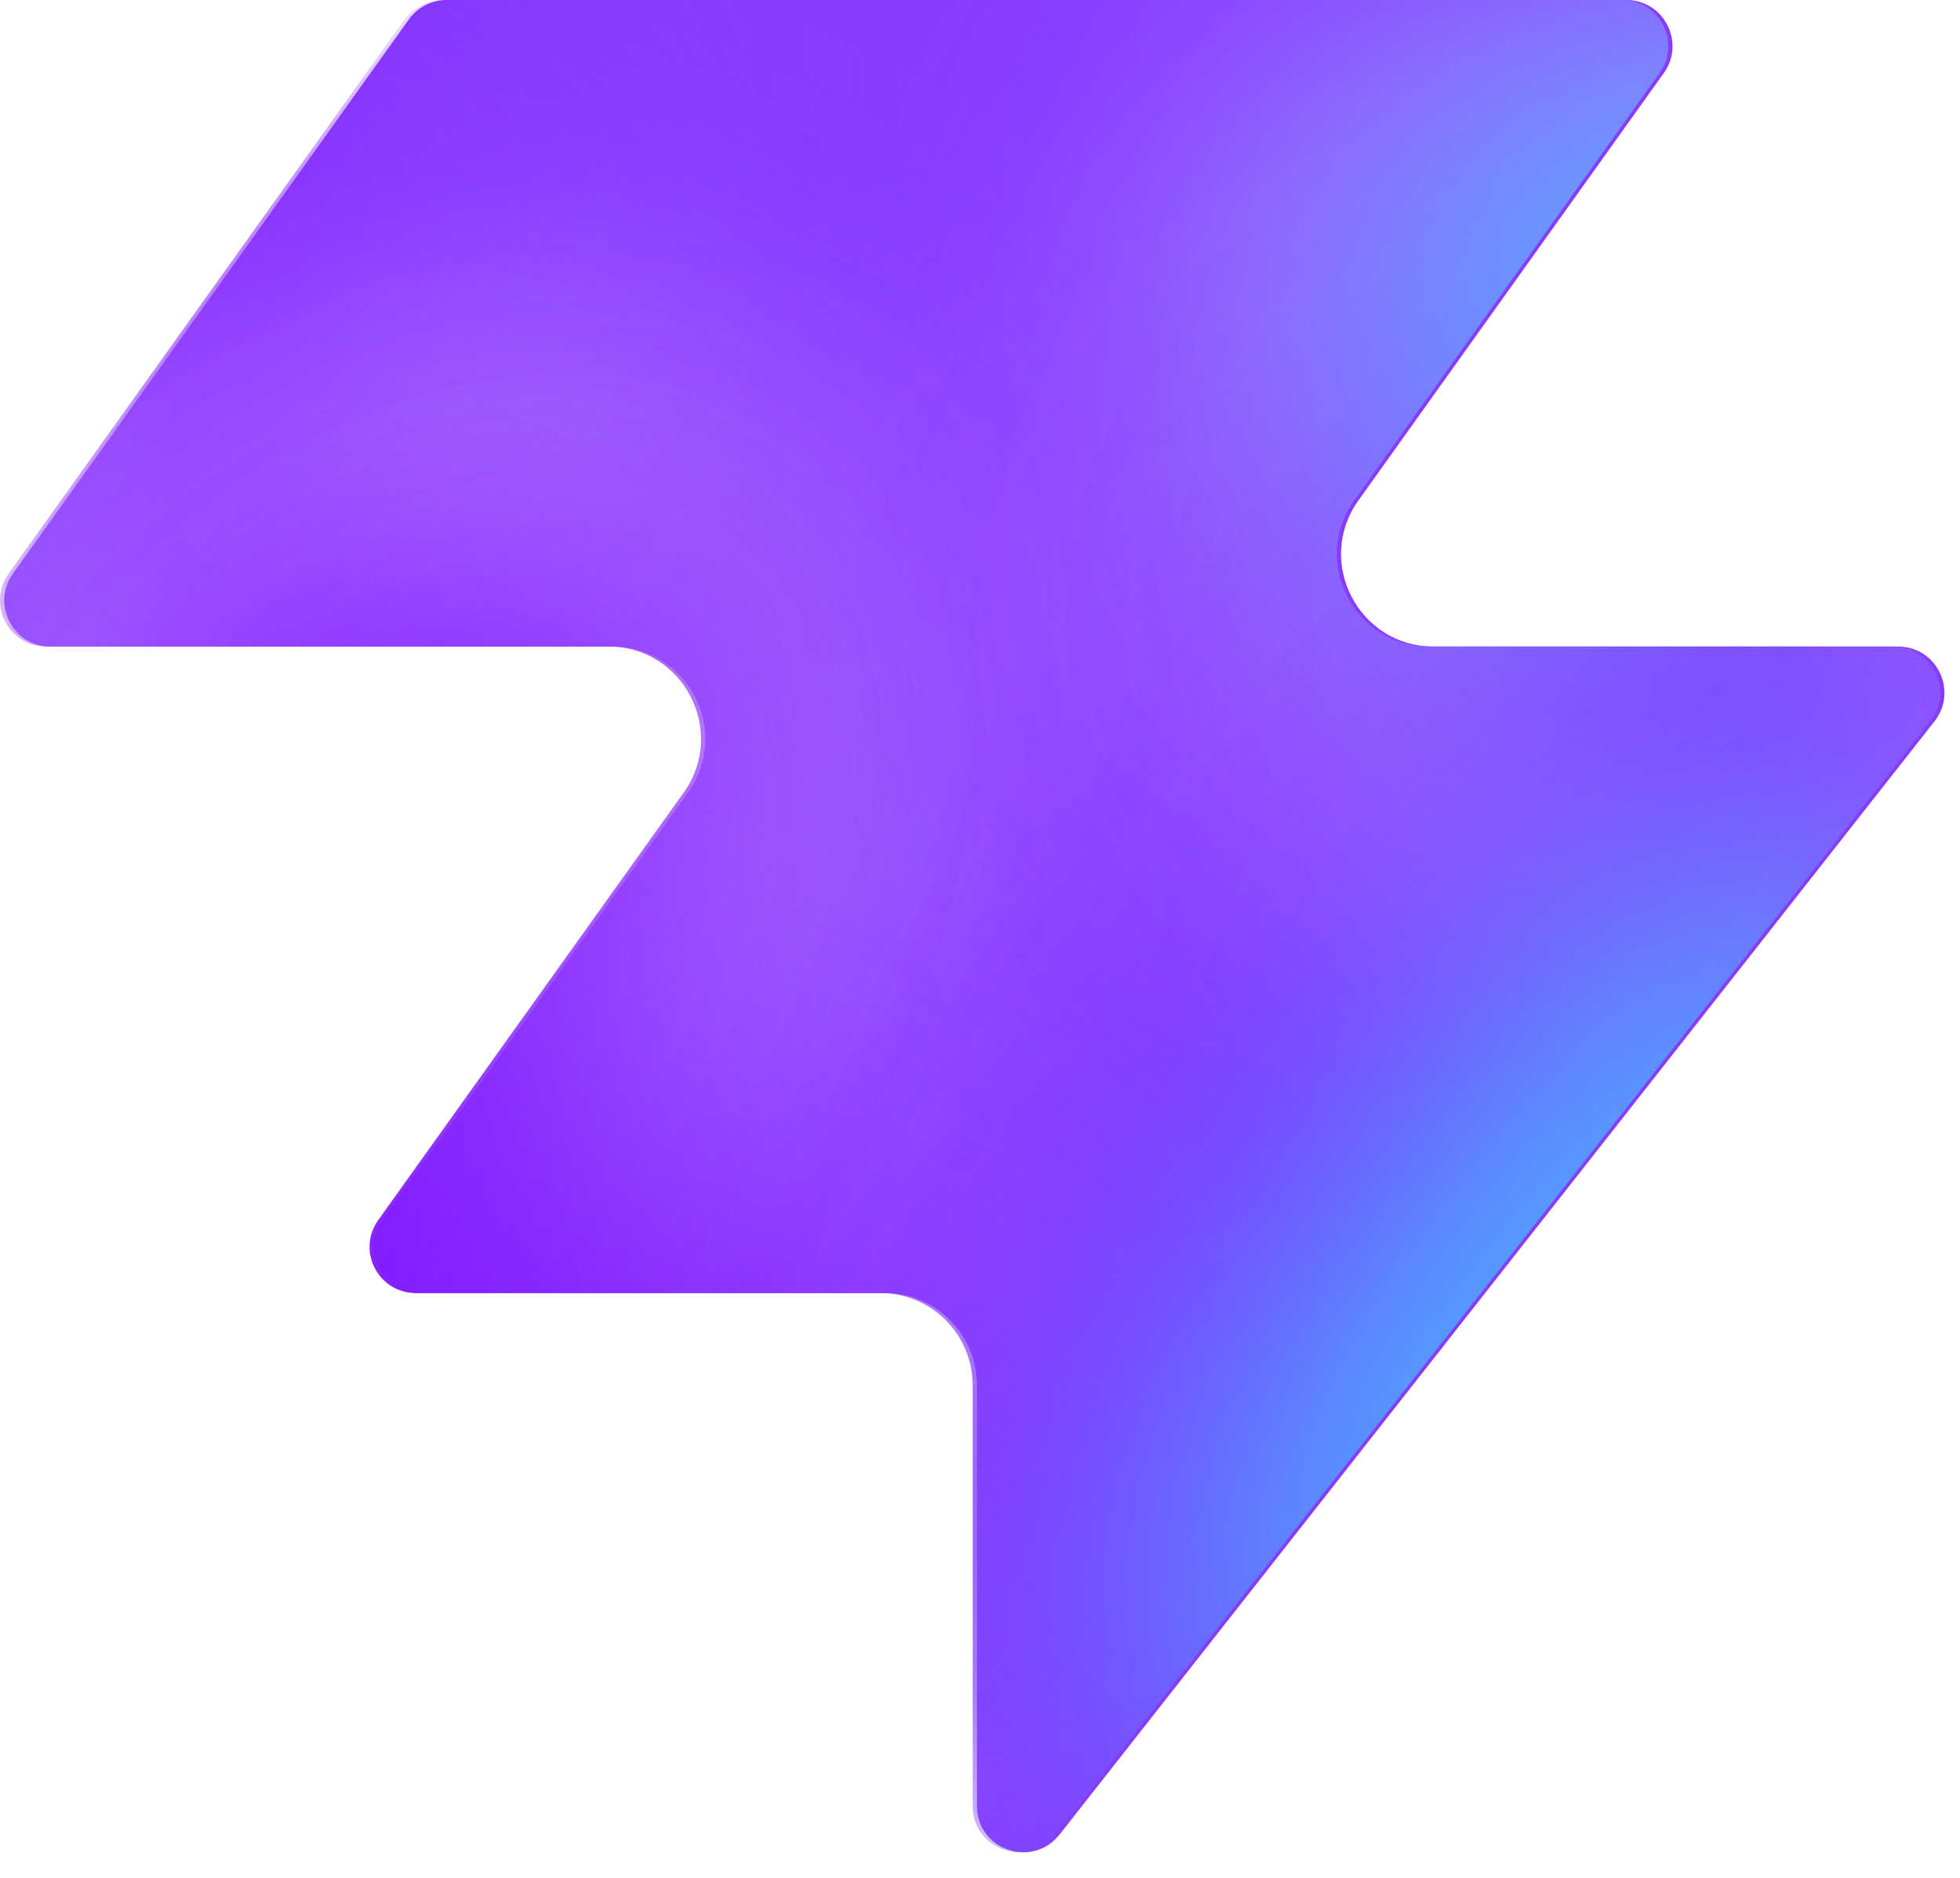
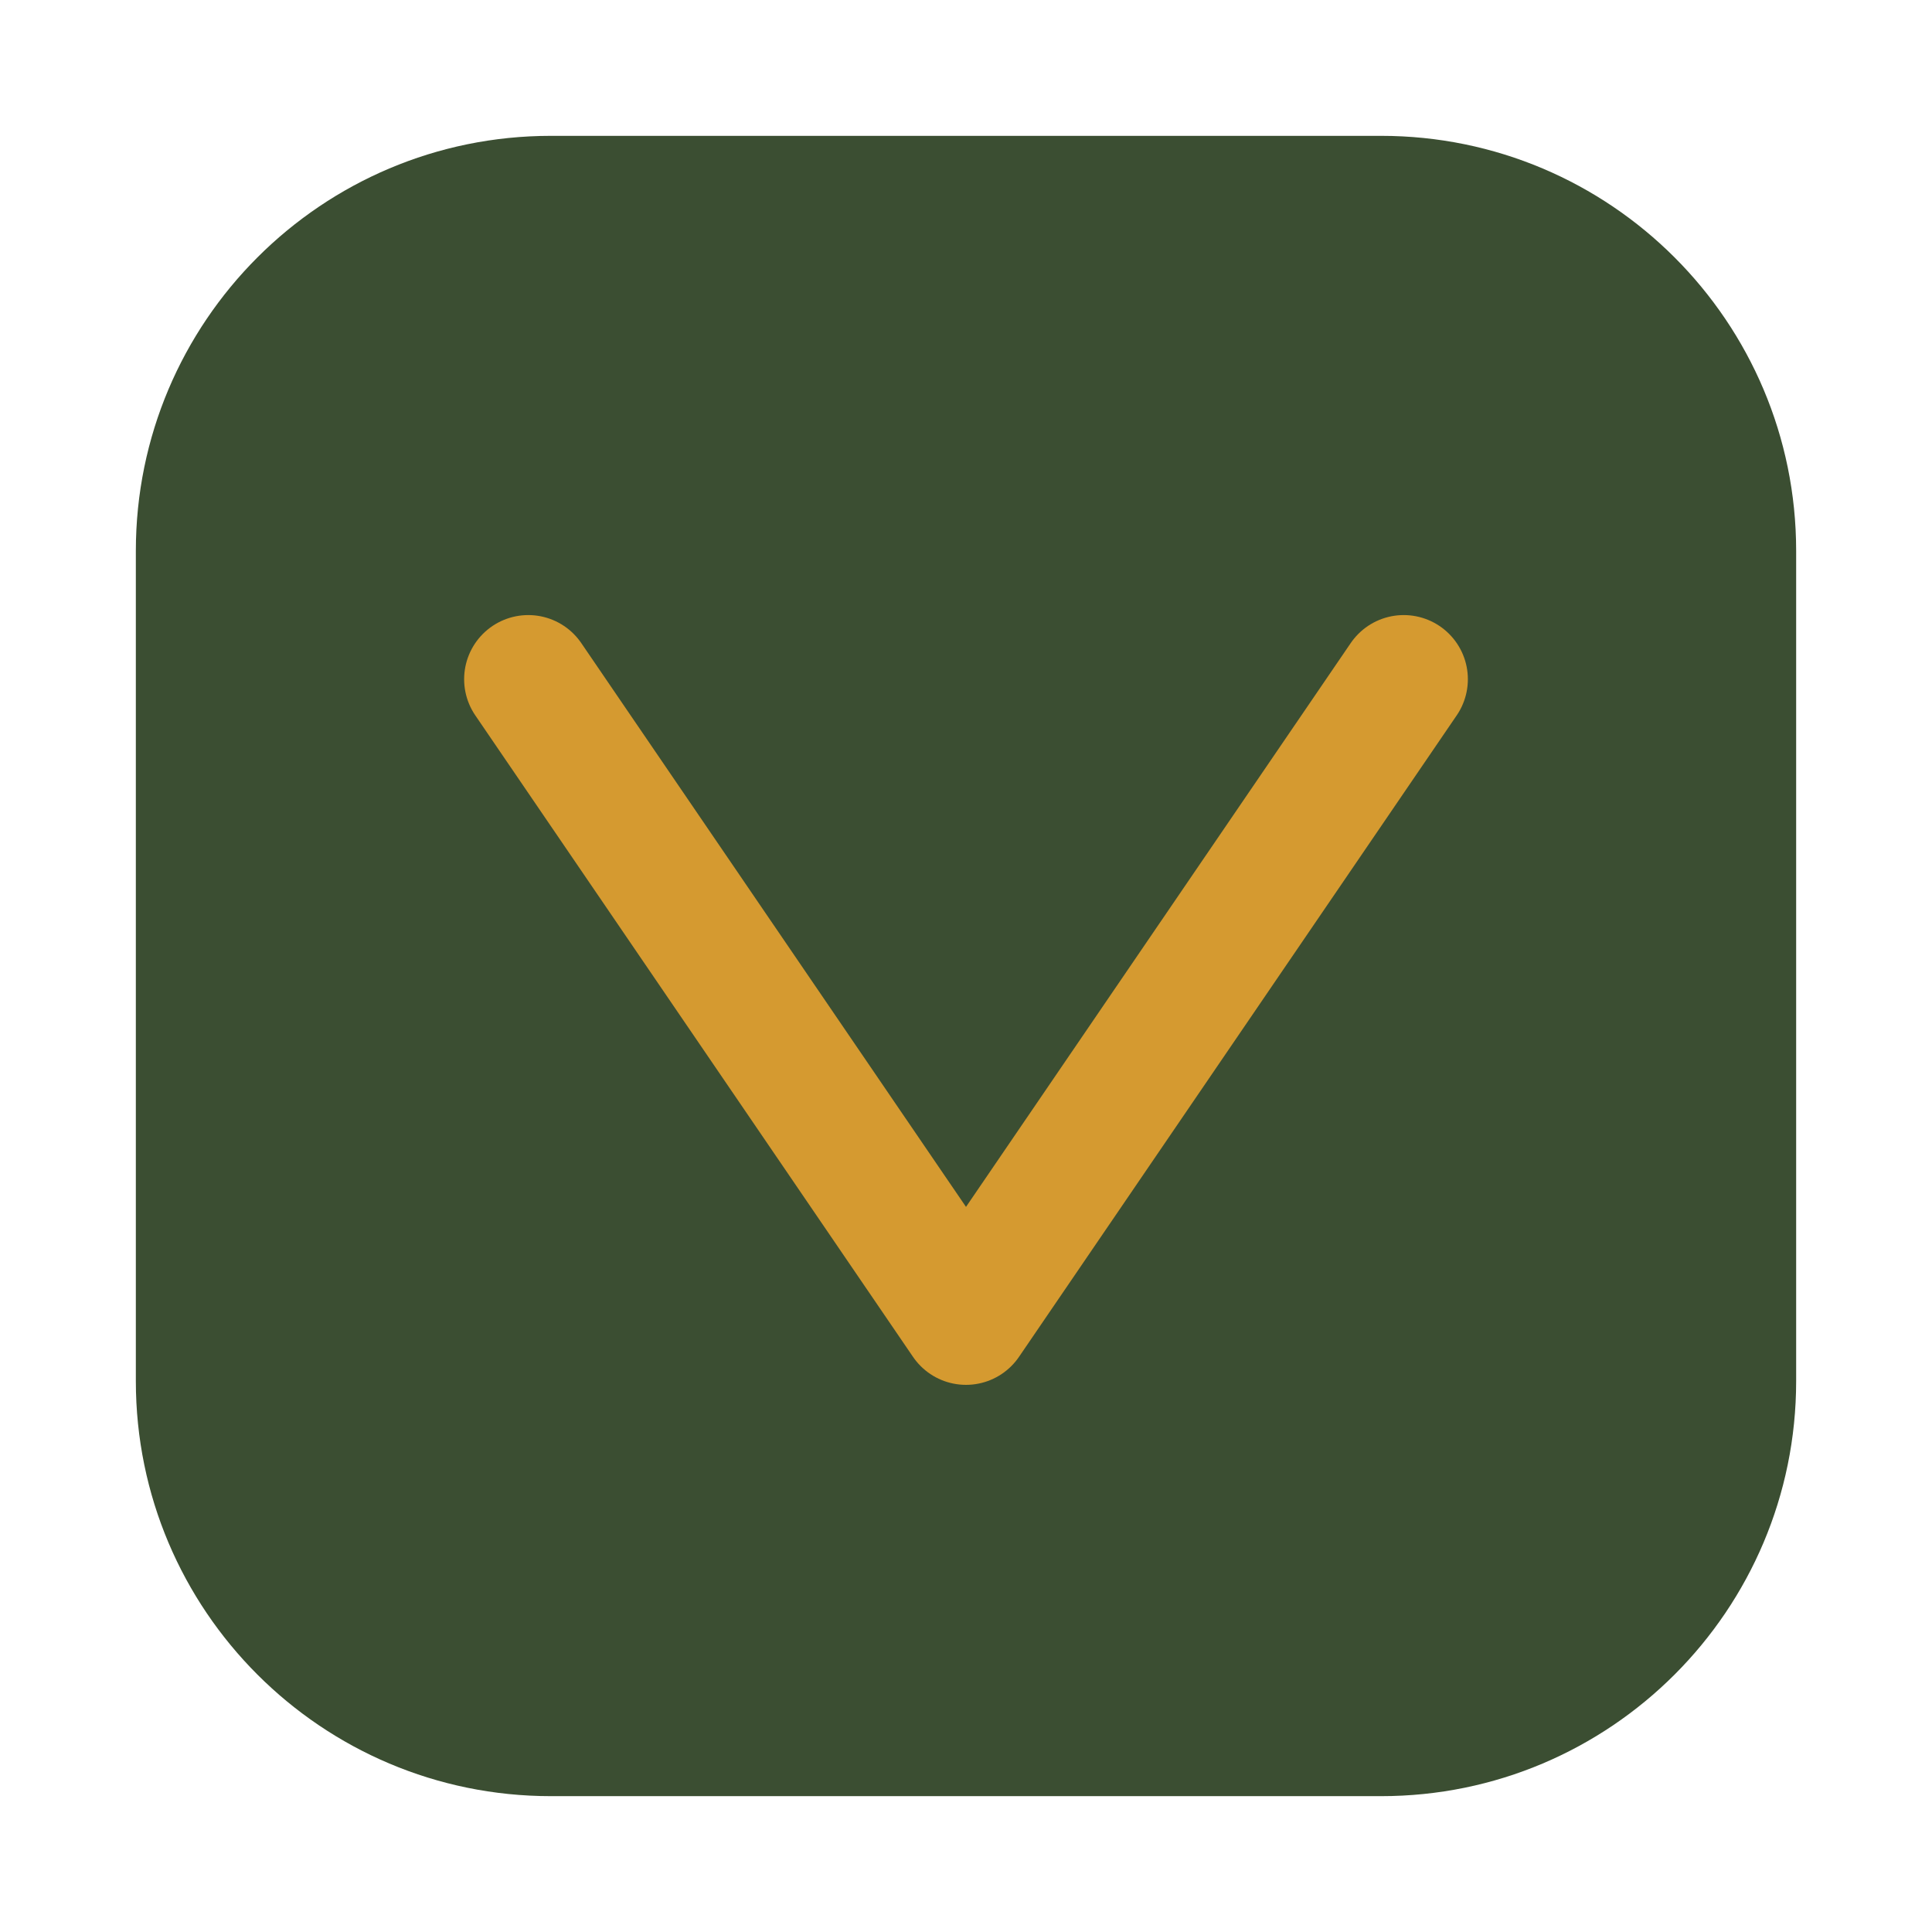
- <svg xmlns="http://www.w3.org/2000/svg" width="48" height="46" fill="none" viewBox="0 0 48 46">
-   <path fill="#863bff" d="M25.946 44.938c-.664.845-2.021.375-2.021-.698V33.937a2.26 2.26 0 0 0-2.262-2.262H10.287c-.92 0-1.456-1.04-.92-1.788l7.48-10.471c1.07-1.497 0-3.578-1.842-3.578H1.237c-.92 0-1.456-1.04-.92-1.788L10.013.474c.214-.297.556-.474.92-.474h28.894c.92 0 1.456 1.04.92 1.788l-7.48 10.471c-1.07 1.498 0 3.579 1.842 3.579h11.377c.943 0 1.473 1.088.89 1.83L25.947 44.94z" style="fill:#863bff;fill:color(display-p3 .525 .23 1);fill-opacity:1" />
-   <mask id="a" width="48" height="46" x="0" y="0" maskUnits="userSpaceOnUse" style="mask-type:alpha">
-     <path fill="#000" d="M25.842 44.938c-.664.844-2.021.375-2.021-.698V33.937a2.26 2.26 0 0 0-2.262-2.262H10.183c-.92 0-1.456-1.04-.92-1.788l7.48-10.471c1.07-1.498 0-3.579-1.842-3.579H1.133c-.92 0-1.456-1.04-.92-1.787L9.91.473c.214-.297.556-.474.92-.474h28.894c.92 0 1.456 1.04.92 1.788l-7.48 10.471c-1.07 1.498 0 3.578 1.842 3.578h11.377c.943 0 1.473 1.088.89 1.832L25.843 44.94z" style="fill:#000;fill-opacity:1" />
-   </mask>
-   <g mask="url(#a)">
-     <g filter="url(#b)">
-       <ellipse cx="5.508" cy="14.704" fill="#ede6ff" rx="5.508" ry="14.704" style="fill:#ede6ff;fill:color(display-p3 .927 .903 1);fill-opacity:1" transform="matrix(.00324 1 1 -.00324 -4.47 31.516)" />
-     </g>
-     <g filter="url(#c)">
-       <ellipse cx="10.399" cy="29.851" fill="#ede6ff" rx="10.399" ry="29.851" style="fill:#ede6ff;fill:color(display-p3 .927 .903 1);fill-opacity:1" transform="matrix(.00324 1 1 -.00324 -39.328 7.883)" />
-     </g>
-     <g filter="url(#d)">
-       <ellipse cx="5.508" cy="30.487" fill="#7e14ff" rx="5.508" ry="30.487" style="fill:#7e14ff;fill:color(display-p3 .492 .077 1);fill-opacity:1" transform="rotate(89.814 -25.913 -14.639)scale(1 -1)" />
-     </g>
-     <g filter="url(#e)">
-       <ellipse cx="5.508" cy="30.599" fill="#7e14ff" rx="5.508" ry="30.599" style="fill:#7e14ff;fill:color(display-p3 .492 .077 1);fill-opacity:1" transform="rotate(89.814 -32.644 -3.334)scale(1 -1)" />
-     </g>
-     <g filter="url(#f)">
-       <ellipse cx="5.508" cy="30.599" fill="#7e14ff" rx="5.508" ry="30.599" style="fill:#7e14ff;fill:color(display-p3 .492 .077 1);fill-opacity:1" transform="matrix(.00324 1 1 -.00324 -34.34 30.47)" />
-     </g>
-     <g filter="url(#g)">
-       <ellipse cx="14.072" cy="22.078" fill="#ede6ff" rx="14.072" ry="22.078" style="fill:#ede6ff;fill:color(display-p3 .927 .903 1);fill-opacity:1" transform="rotate(93.35 24.506 48.493)scale(-1 1)" />
-     </g>
-     <g filter="url(#h)">
-       <ellipse cx="3.47" cy="21.501" fill="#7e14ff" rx="3.47" ry="21.501" style="fill:#7e14ff;fill:color(display-p3 .492 .077 1);fill-opacity:1" transform="rotate(89.009 28.708 47.59)scale(-1 1)" />
-     </g>
-     <g filter="url(#i)">
-       <ellipse cx="3.47" cy="21.501" fill="#7e14ff" rx="3.47" ry="21.501" style="fill:#7e14ff;fill:color(display-p3 .492 .077 1);fill-opacity:1" transform="rotate(89.009 28.708 47.59)scale(-1 1)" />
-     </g>
-     <g filter="url(#j)">
-       <ellipse cx=".387" cy="8.972" fill="#7e14ff" rx="4.407" ry="29.108" style="fill:#7e14ff;fill:color(display-p3 .492 .077 1);fill-opacity:1" transform="rotate(39.51 .387 8.972)" />
-     </g>
-     <g filter="url(#k)">
-       <ellipse cx="47.523" cy="-6.092" fill="#7e14ff" rx="4.407" ry="29.108" style="fill:#7e14ff;fill:color(display-p3 .492 .077 1);fill-opacity:1" transform="rotate(37.892 47.523 -6.092)" />
-     </g>
-     <g filter="url(#l)">
-       <ellipse cx="41.412" cy="6.333" fill="#47bfff" rx="5.971" ry="9.665" style="fill:#47bfff;fill:color(display-p3 .28 .748 1);fill-opacity:1" transform="rotate(37.892 41.412 6.333)" />
-     </g>
-     <g filter="url(#m)">
-       <ellipse cx="-1.879" cy="38.332" fill="#7e14ff" rx="4.407" ry="29.108" style="fill:#7e14ff;fill:color(display-p3 .492 .077 1);fill-opacity:1" transform="rotate(37.892 -1.88 38.332)" />
-     </g>
-     <g filter="url(#n)">
-       <ellipse cx="-1.879" cy="38.332" fill="#7e14ff" rx="4.407" ry="29.108" style="fill:#7e14ff;fill:color(display-p3 .492 .077 1);fill-opacity:1" transform="rotate(37.892 -1.88 38.332)" />
-     </g>
-     <g filter="url(#o)">
-       <ellipse cx="35.651" cy="29.907" fill="#7e14ff" rx="4.407" ry="29.108" style="fill:#7e14ff;fill:color(display-p3 .492 .077 1);fill-opacity:1" transform="rotate(37.892 35.651 29.907)" />
-     </g>
-     <g filter="url(#p)">
-       <ellipse cx="38.418" cy="32.4" fill="#47bfff" rx="5.971" ry="15.297" style="fill:#47bfff;fill:color(display-p3 .28 .748 1);fill-opacity:1" transform="rotate(37.892 38.418 32.4)" />
-     </g>
-   </g>
-   <defs>
-     <filter id="b" width="60.045" height="41.654" x="-19.77" y="16.149" color-interpolation-filters="sRGB" filterUnits="userSpaceOnUse">
-       <feFlood flood-opacity="0" result="BackgroundImageFix" />
-       <feBlend in="SourceGraphic" in2="BackgroundImageFix" result="shape" />
-       <feGaussianBlur result="effect1_foregroundBlur_2002_17158" stdDeviation="7.659" />
-     </filter>
-     <filter id="c" width="90.34" height="51.437" x="-54.613" y="-7.533" color-interpolation-filters="sRGB" filterUnits="userSpaceOnUse">
-       <feFlood flood-opacity="0" result="BackgroundImageFix" />
-       <feBlend in="SourceGraphic" in2="BackgroundImageFix" result="shape" />
-       <feGaussianBlur result="effect1_foregroundBlur_2002_17158" stdDeviation="7.659" />
-     </filter>
-     <filter id="d" width="79.355" height="29.4" x="-49.64" y="2.03" color-interpolation-filters="sRGB" filterUnits="userSpaceOnUse">
-       <feFlood flood-opacity="0" result="BackgroundImageFix" />
-       <feBlend in="SourceGraphic" in2="BackgroundImageFix" result="shape" />
-       <feGaussianBlur result="effect1_foregroundBlur_2002_17158" stdDeviation="4.596" />
-     </filter>
-     <filter id="e" width="79.579" height="29.4" x="-45.045" y="20.029" color-interpolation-filters="sRGB" filterUnits="userSpaceOnUse">
-       <feFlood flood-opacity="0" result="BackgroundImageFix" />
-       <feBlend in="SourceGraphic" in2="BackgroundImageFix" result="shape" />
-       <feGaussianBlur result="effect1_foregroundBlur_2002_17158" stdDeviation="4.596" />
-     </filter>
-     <filter id="f" width="79.579" height="29.4" x="-43.513" y="21.178" color-interpolation-filters="sRGB" filterUnits="userSpaceOnUse">
-       <feFlood flood-opacity="0" result="BackgroundImageFix" />
-       <feBlend in="SourceGraphic" in2="BackgroundImageFix" result="shape" />
-       <feGaussianBlur result="effect1_foregroundBlur_2002_17158" stdDeviation="4.596" />
-     </filter>
-     <filter id="g" width="74.749" height="58.852" x="15.756" y="-17.901" color-interpolation-filters="sRGB" filterUnits="userSpaceOnUse">
-       <feFlood flood-opacity="0" result="BackgroundImageFix" />
-       <feBlend in="SourceGraphic" in2="BackgroundImageFix" result="shape" />
-       <feGaussianBlur result="effect1_foregroundBlur_2002_17158" stdDeviation="7.659" />
-     </filter>
-     <filter id="h" width="61.377" height="25.362" x="23.548" y="2.284" color-interpolation-filters="sRGB" filterUnits="userSpaceOnUse">
-       <feFlood flood-opacity="0" result="BackgroundImageFix" />
-       <feBlend in="SourceGraphic" in2="BackgroundImageFix" result="shape" />
-       <feGaussianBlur result="effect1_foregroundBlur_2002_17158" stdDeviation="4.596" />
-     </filter>
-     <filter id="i" width="61.377" height="25.362" x="23.548" y="2.284" color-interpolation-filters="sRGB" filterUnits="userSpaceOnUse">
-       <feFlood flood-opacity="0" result="BackgroundImageFix" />
-       <feBlend in="SourceGraphic" in2="BackgroundImageFix" result="shape" />
-       <feGaussianBlur result="effect1_foregroundBlur_2002_17158" stdDeviation="4.596" />
-     </filter>
-     <filter id="j" width="56.045" height="63.649" x="-27.636" y="-22.853" color-interpolation-filters="sRGB" filterUnits="userSpaceOnUse">
-       <feFlood flood-opacity="0" result="BackgroundImageFix" />
-       <feBlend in="SourceGraphic" in2="BackgroundImageFix" result="shape" />
-       <feGaussianBlur result="effect1_foregroundBlur_2002_17158" stdDeviation="4.596" />
-     </filter>
-     <filter id="k" width="54.814" height="64.646" x="20.116" y="-38.415" color-interpolation-filters="sRGB" filterUnits="userSpaceOnUse">
-       <feFlood flood-opacity="0" result="BackgroundImageFix" />
-       <feBlend in="SourceGraphic" in2="BackgroundImageFix" result="shape" />
-       <feGaussianBlur result="effect1_foregroundBlur_2002_17158" stdDeviation="4.596" />
-     </filter>
-     <filter id="l" width="33.541" height="35.313" x="24.641" y="-11.323" color-interpolation-filters="sRGB" filterUnits="userSpaceOnUse">
-       <feFlood flood-opacity="0" result="BackgroundImageFix" />
-       <feBlend in="SourceGraphic" in2="BackgroundImageFix" result="shape" />
-       <feGaussianBlur result="effect1_foregroundBlur_2002_17158" stdDeviation="4.596" />
-     </filter>
-     <filter id="m" width="54.814" height="64.646" x="-29.286" y="6.009" color-interpolation-filters="sRGB" filterUnits="userSpaceOnUse">
-       <feFlood flood-opacity="0" result="BackgroundImageFix" />
-       <feBlend in="SourceGraphic" in2="BackgroundImageFix" result="shape" />
-       <feGaussianBlur result="effect1_foregroundBlur_2002_17158" stdDeviation="4.596" />
-     </filter>
-     <filter id="n" width="54.814" height="64.646" x="-29.286" y="6.009" color-interpolation-filters="sRGB" filterUnits="userSpaceOnUse">
-       <feFlood flood-opacity="0" result="BackgroundImageFix" />
-       <feBlend in="SourceGraphic" in2="BackgroundImageFix" result="shape" />
-       <feGaussianBlur result="effect1_foregroundBlur_2002_17158" stdDeviation="4.596" />
-     </filter>
-     <filter id="o" width="54.814" height="64.646" x="8.244" y="-2.416" color-interpolation-filters="sRGB" filterUnits="userSpaceOnUse">
-       <feFlood flood-opacity="0" result="BackgroundImageFix" />
-       <feBlend in="SourceGraphic" in2="BackgroundImageFix" result="shape" />
-       <feGaussianBlur result="effect1_foregroundBlur_2002_17158" stdDeviation="4.596" />
-     </filter>
-     <filter id="p" width="39.409" height="43.623" x="18.713" y="10.588" color-interpolation-filters="sRGB" filterUnits="userSpaceOnUse">
-       <feFlood flood-opacity="0" result="BackgroundImageFix" />
-       <feBlend in="SourceGraphic" in2="BackgroundImageFix" result="shape" />
-       <feGaussianBlur result="effect1_foregroundBlur_2002_17158" stdDeviation="4.596" />
-     </filter>
-   </defs>
+ <svg xmlns="http://www.w3.org/2000/svg" width="512" height="512" viewBox="0 0 512 512">
+   <rect x="36" y="36" width="440" height="440" rx="110" fill="#3b4e32" />
+   <path d="M140 180 L256 350 L372 180" stroke="#d59a30" stroke-width="34" stroke-linecap="round" stroke-linejoin="round" fill="none" />
</svg>
